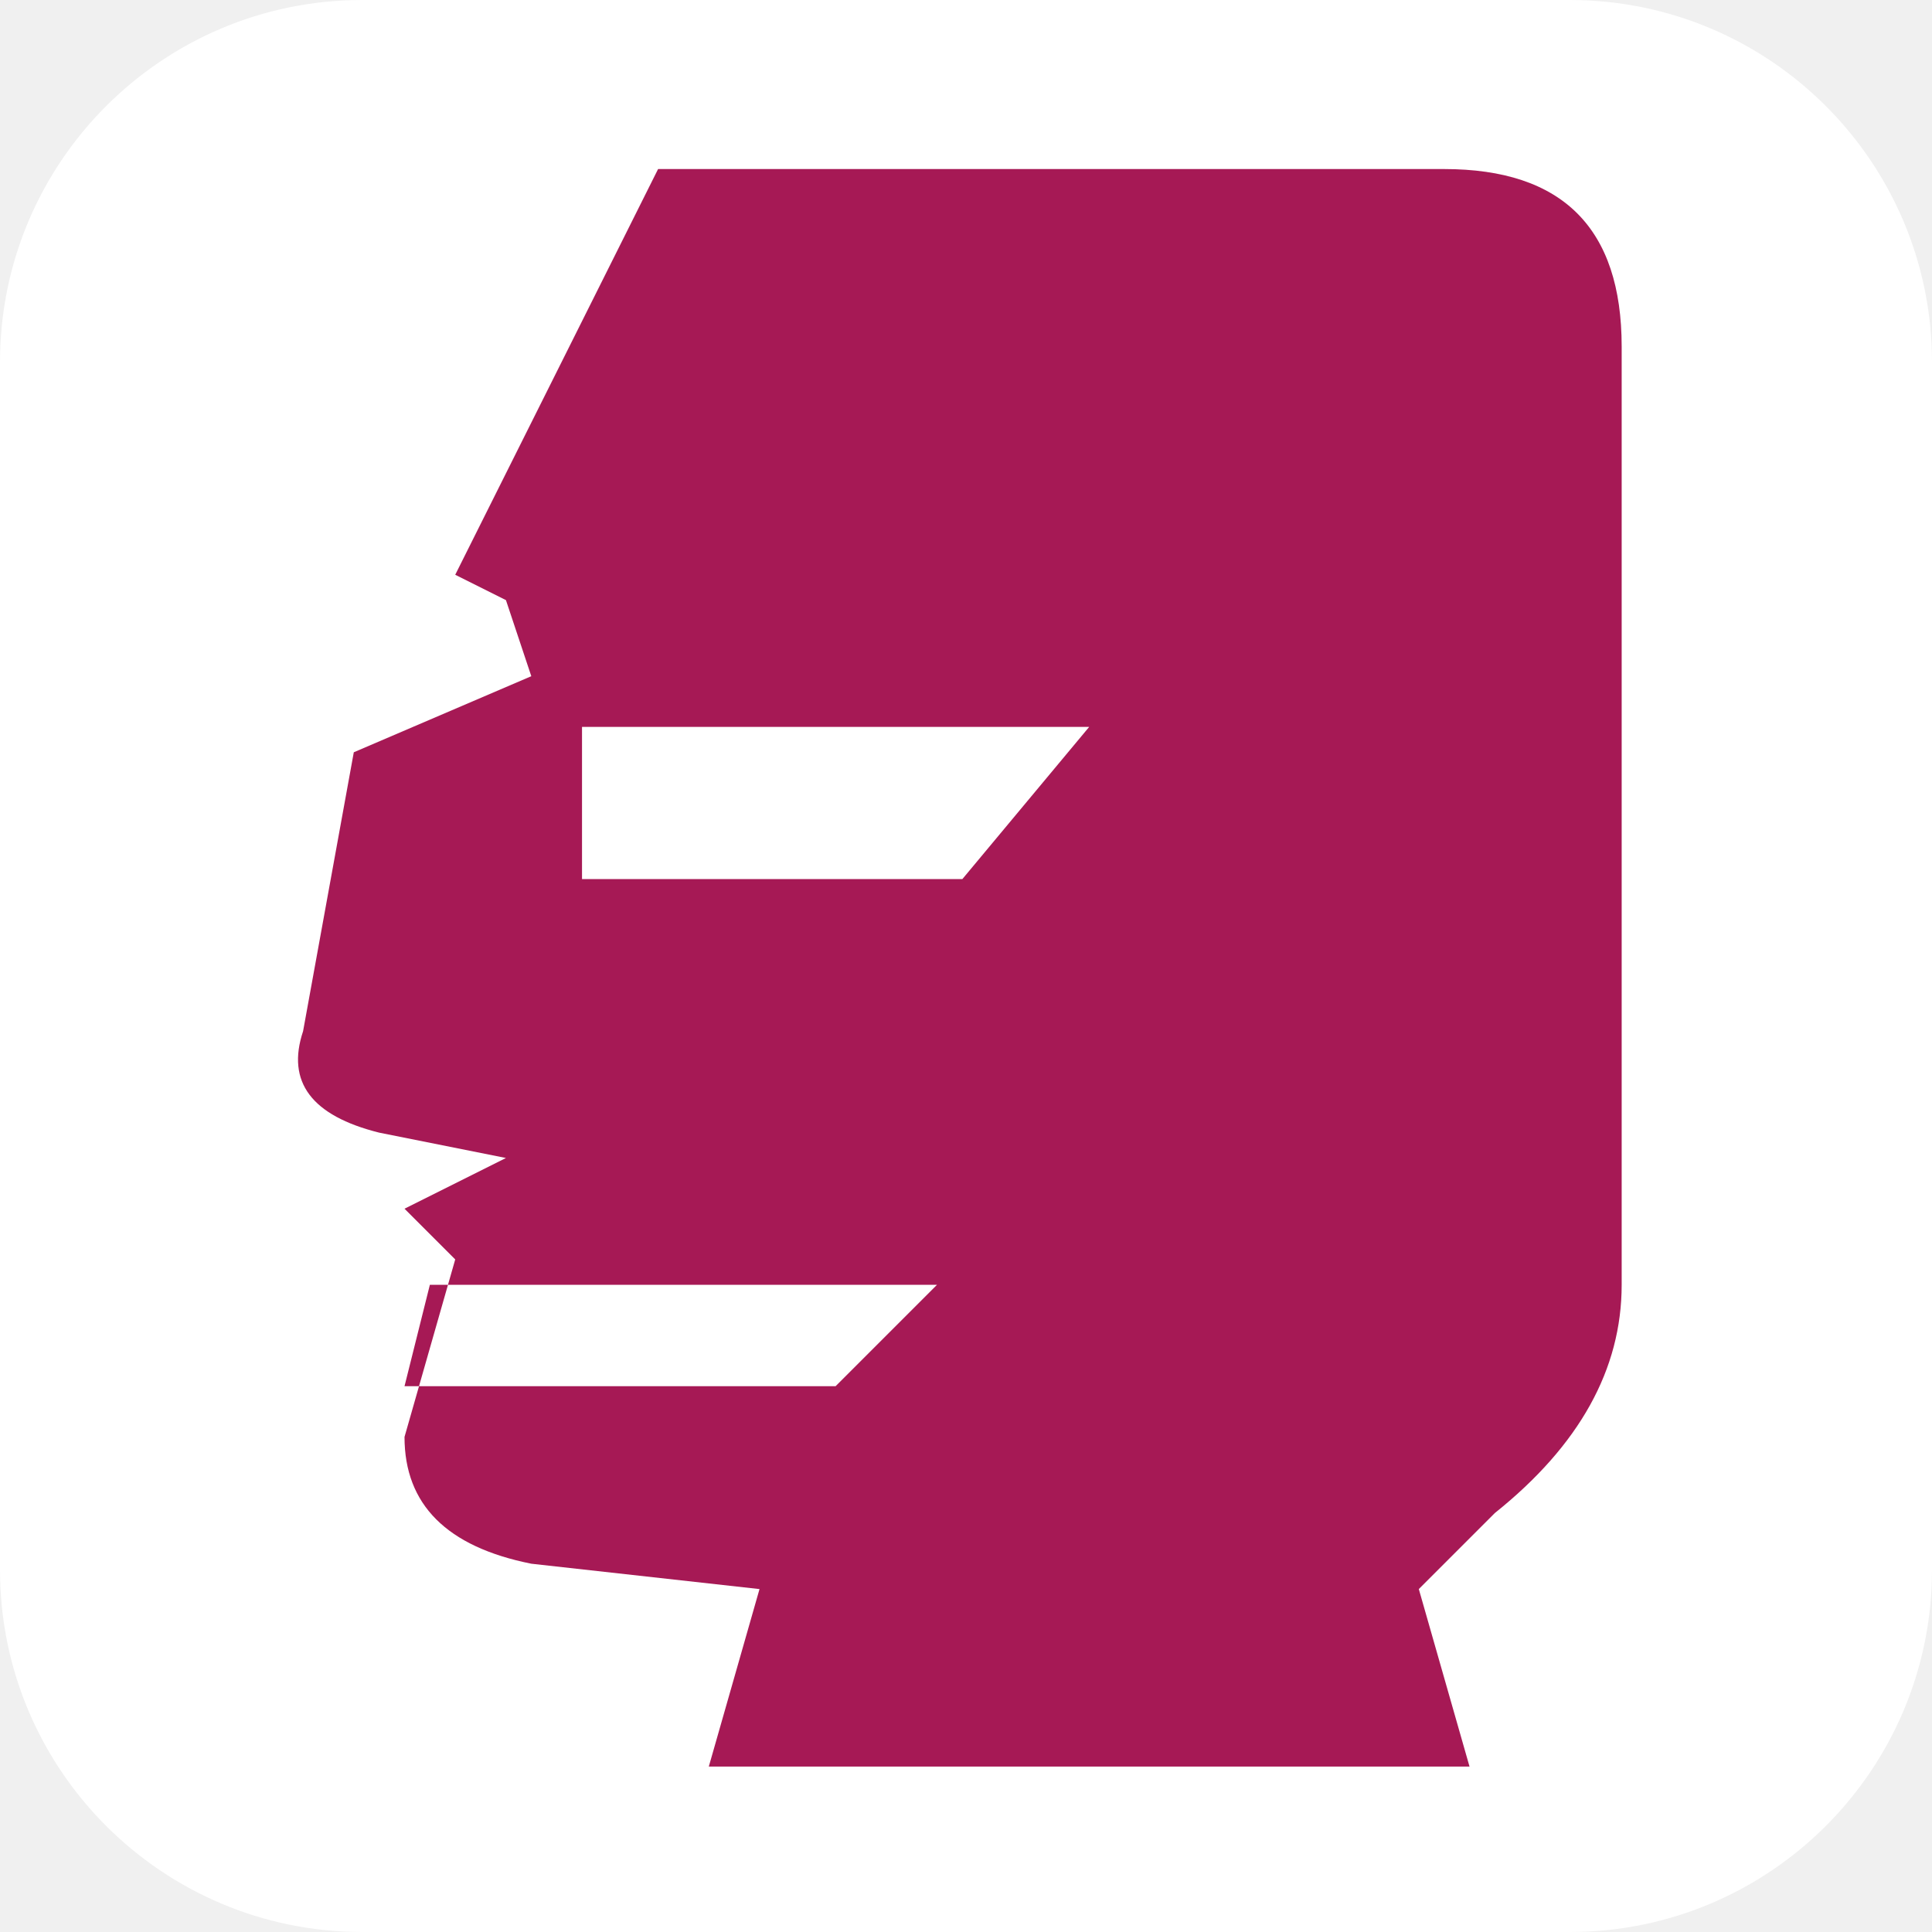
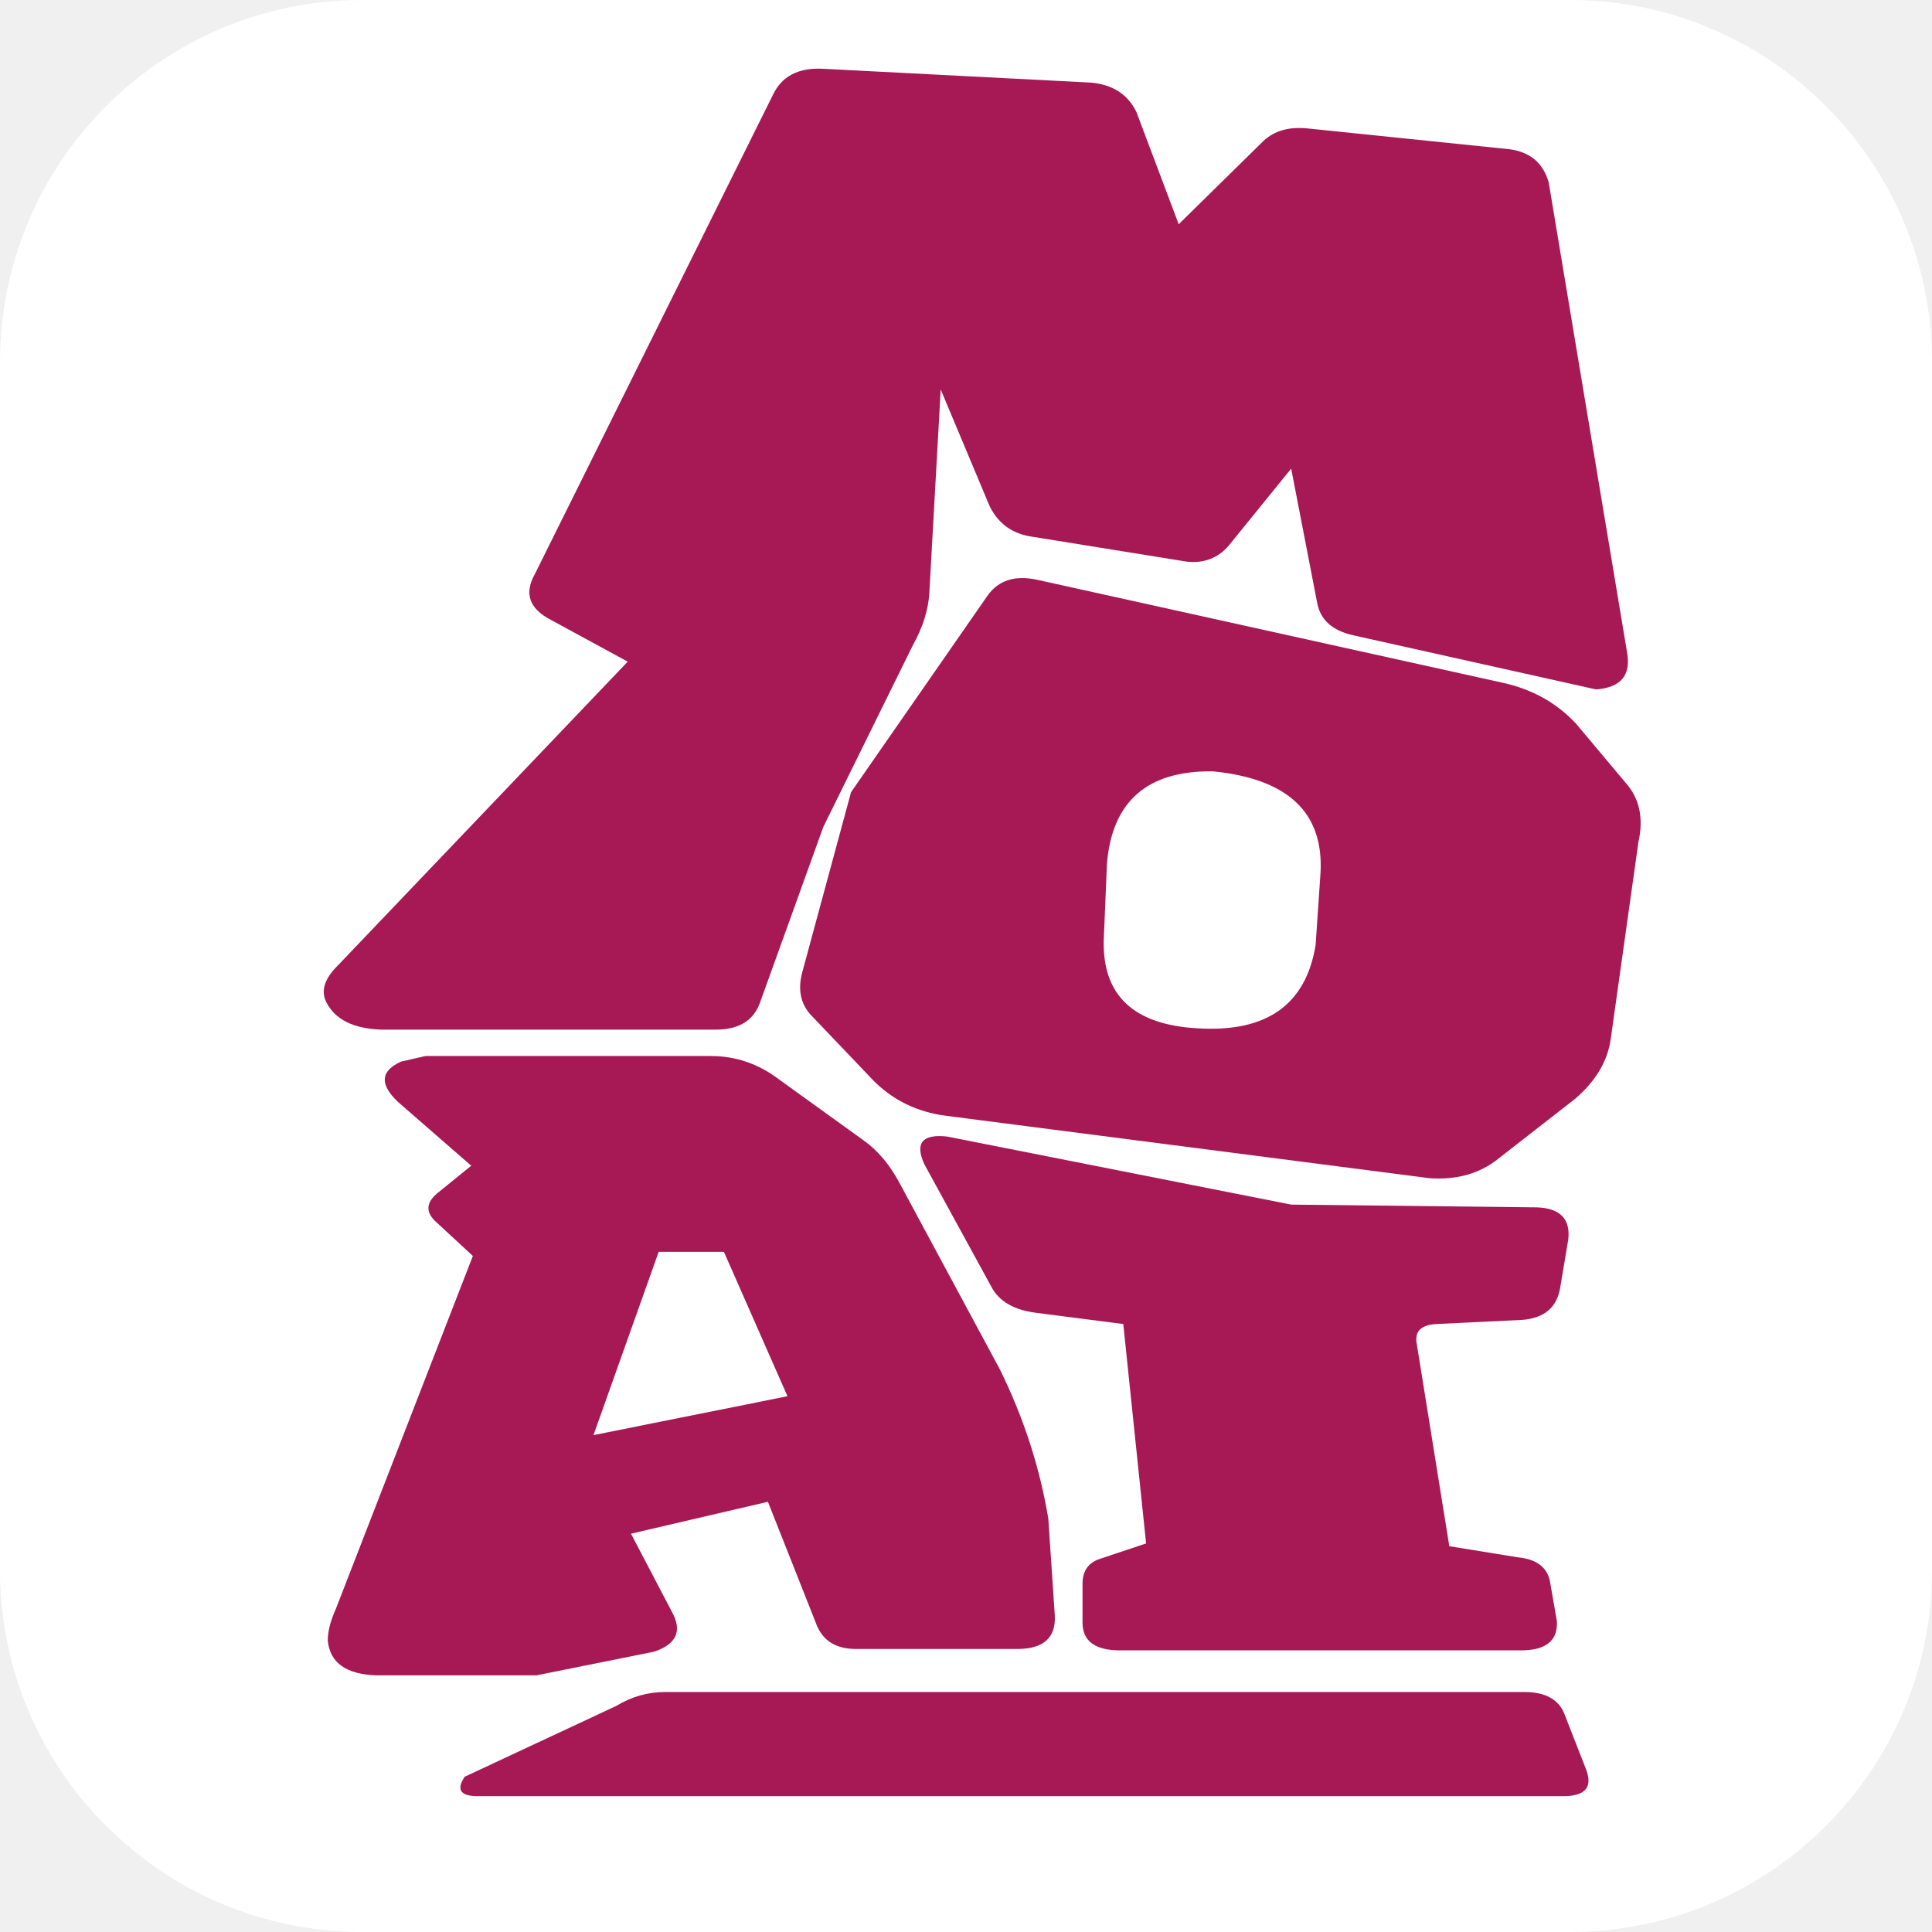
<svg xmlns="http://www.w3.org/2000/svg" viewBox="0 0 32 32" role="img" aria-label="MOAI Lab">
  <rect width="32" height="32" rx="6" fill="#fff" />
-   <g transform="translate(2.5 .7) scale(.42)">
-     <path fill="#A61955" fill-rule="evenodd" d="M20 5H51Q58 5 58 12V49Q58 54 53 58L50 61 52 68H22L24 61 15 60Q10 59 10 55L12 48 10 46 14 44 9 43Q5 42 6 39L8 28 15 25 14 22 12 21ZM17 27H37L32 33H17ZM11 49H31L27 53H10Z" />
+   <g fill="#A61955" transform="translate(4.7 1) scale(.027 .023) translate(-120 -100)">
+     <path d="M420 125Q428 105 450 106L615 116Q635 118 643 137L669 218 721 158Q731 147 748 149L872 164Q891 167 896 188L944 526Q948 551 925 553L776 514Q757 509 754 491L738 394 700 449Q690 463 674 461L579 443Q561 440 553 421L523 337 516 484Q515 502 506 521L451 652 412 779Q406 798 385 798H180Q154 797 146 778Q141 766 153 752L331 533 284 503Q264 491 274 470Z" />
+     <path fill-rule="evenodd" d="M552 485Q562 469 582 474L867 548Q895 555 913 578L943 620Q956 637 951 663L934 805Q931 829 912 848L865 891Q848 907 823 905L526 860Q500 856 482 835L443 787Q434 775 438 757L468 627ZM690 612Q630 611 625 678L623 734Q622 793 680 797Q744 802 753 737L756 685Q759 620 690 612Z" />
+     <path fill-rule="evenodd" d="M207 817H382Q405 817 424 834L476 878Q489 889 498 909L559 1042Q581 1094 589 1150L593 1220Q594 1244 570 1244H471Q453 1244 447 1227L417 1138 333 1161 358 1217Q368 1238 347 1246L275 1263H177Q149 1262 147 1238Q147 1228 152 1215L236 961 213 936Q204 926 214 916L235 896 190 850Q173 831 192 821ZM350 958 310 1090 429 1062 390 958Z" />
+     <path d="M527 875Q504 872 513 895L554 983Q561 999 582 1002L635 1010 649 1168 621 1179Q610 1183 610 1197V1225Q610 1245 633 1245H879Q902 1245 901 1224L897 1197Q895 1180 877 1178L835 1170 815 1024Q813 1011 827 1010L880 1007Q900 1005 903 984L908 949Q910 927 889 926L738 924Z" />
+     <path d="M354 1275H881Q901 1275 906 1292L919 1331Q925 1350 905 1350H239Q223 1350 231 1336L324 1285Q338 1275 354 1275Z" />
  </g>
</svg>
